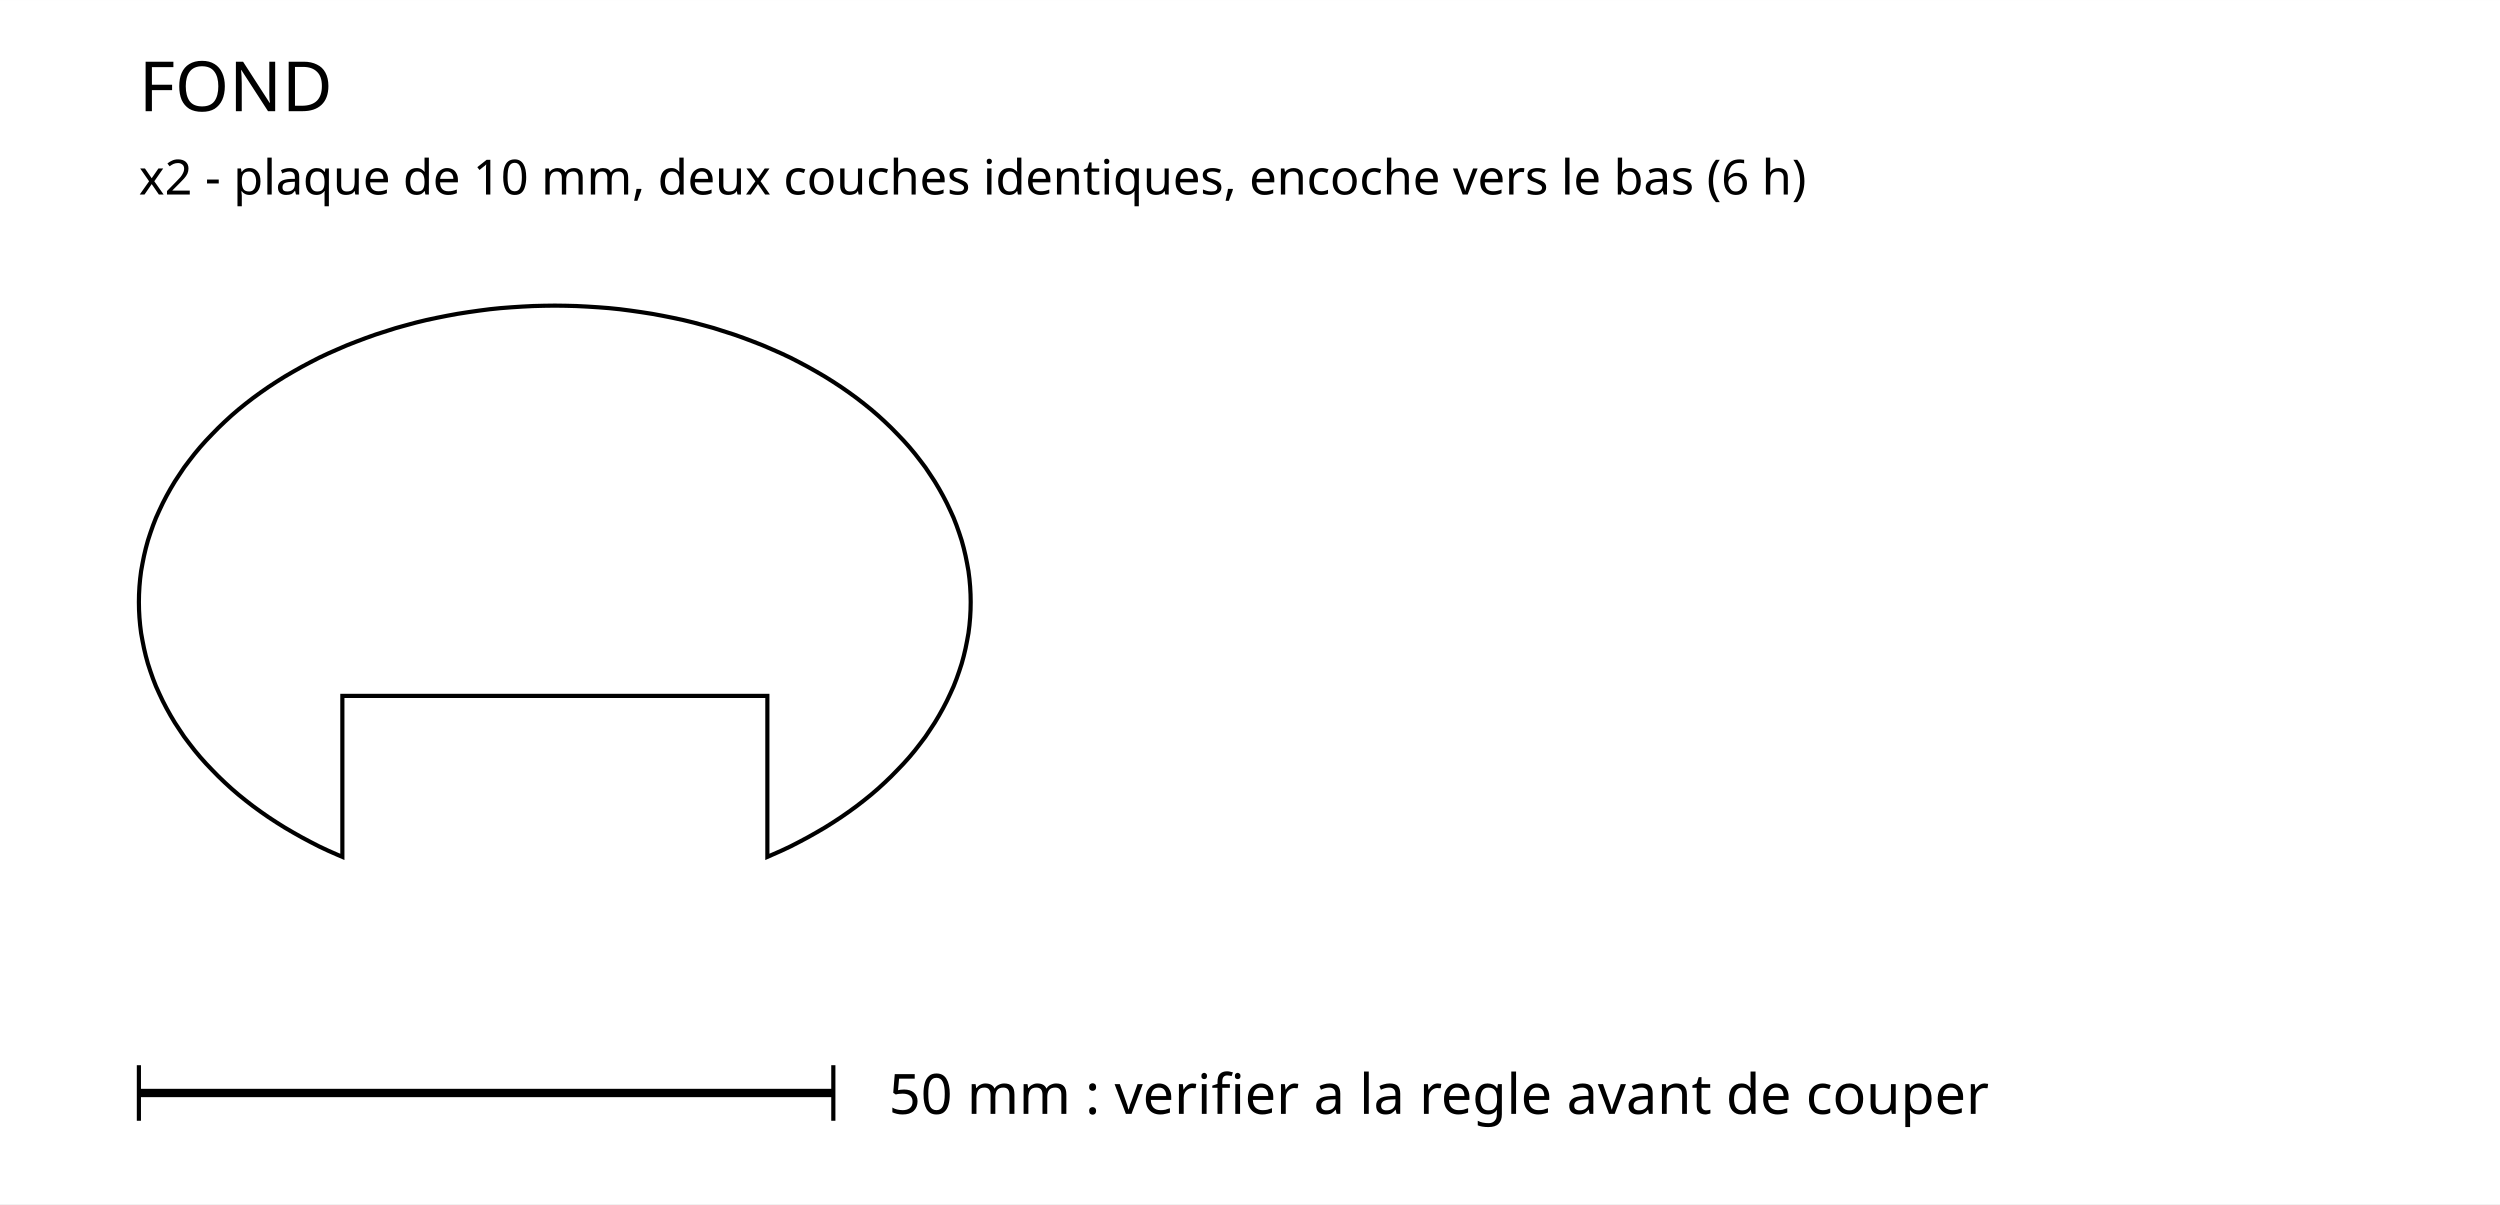
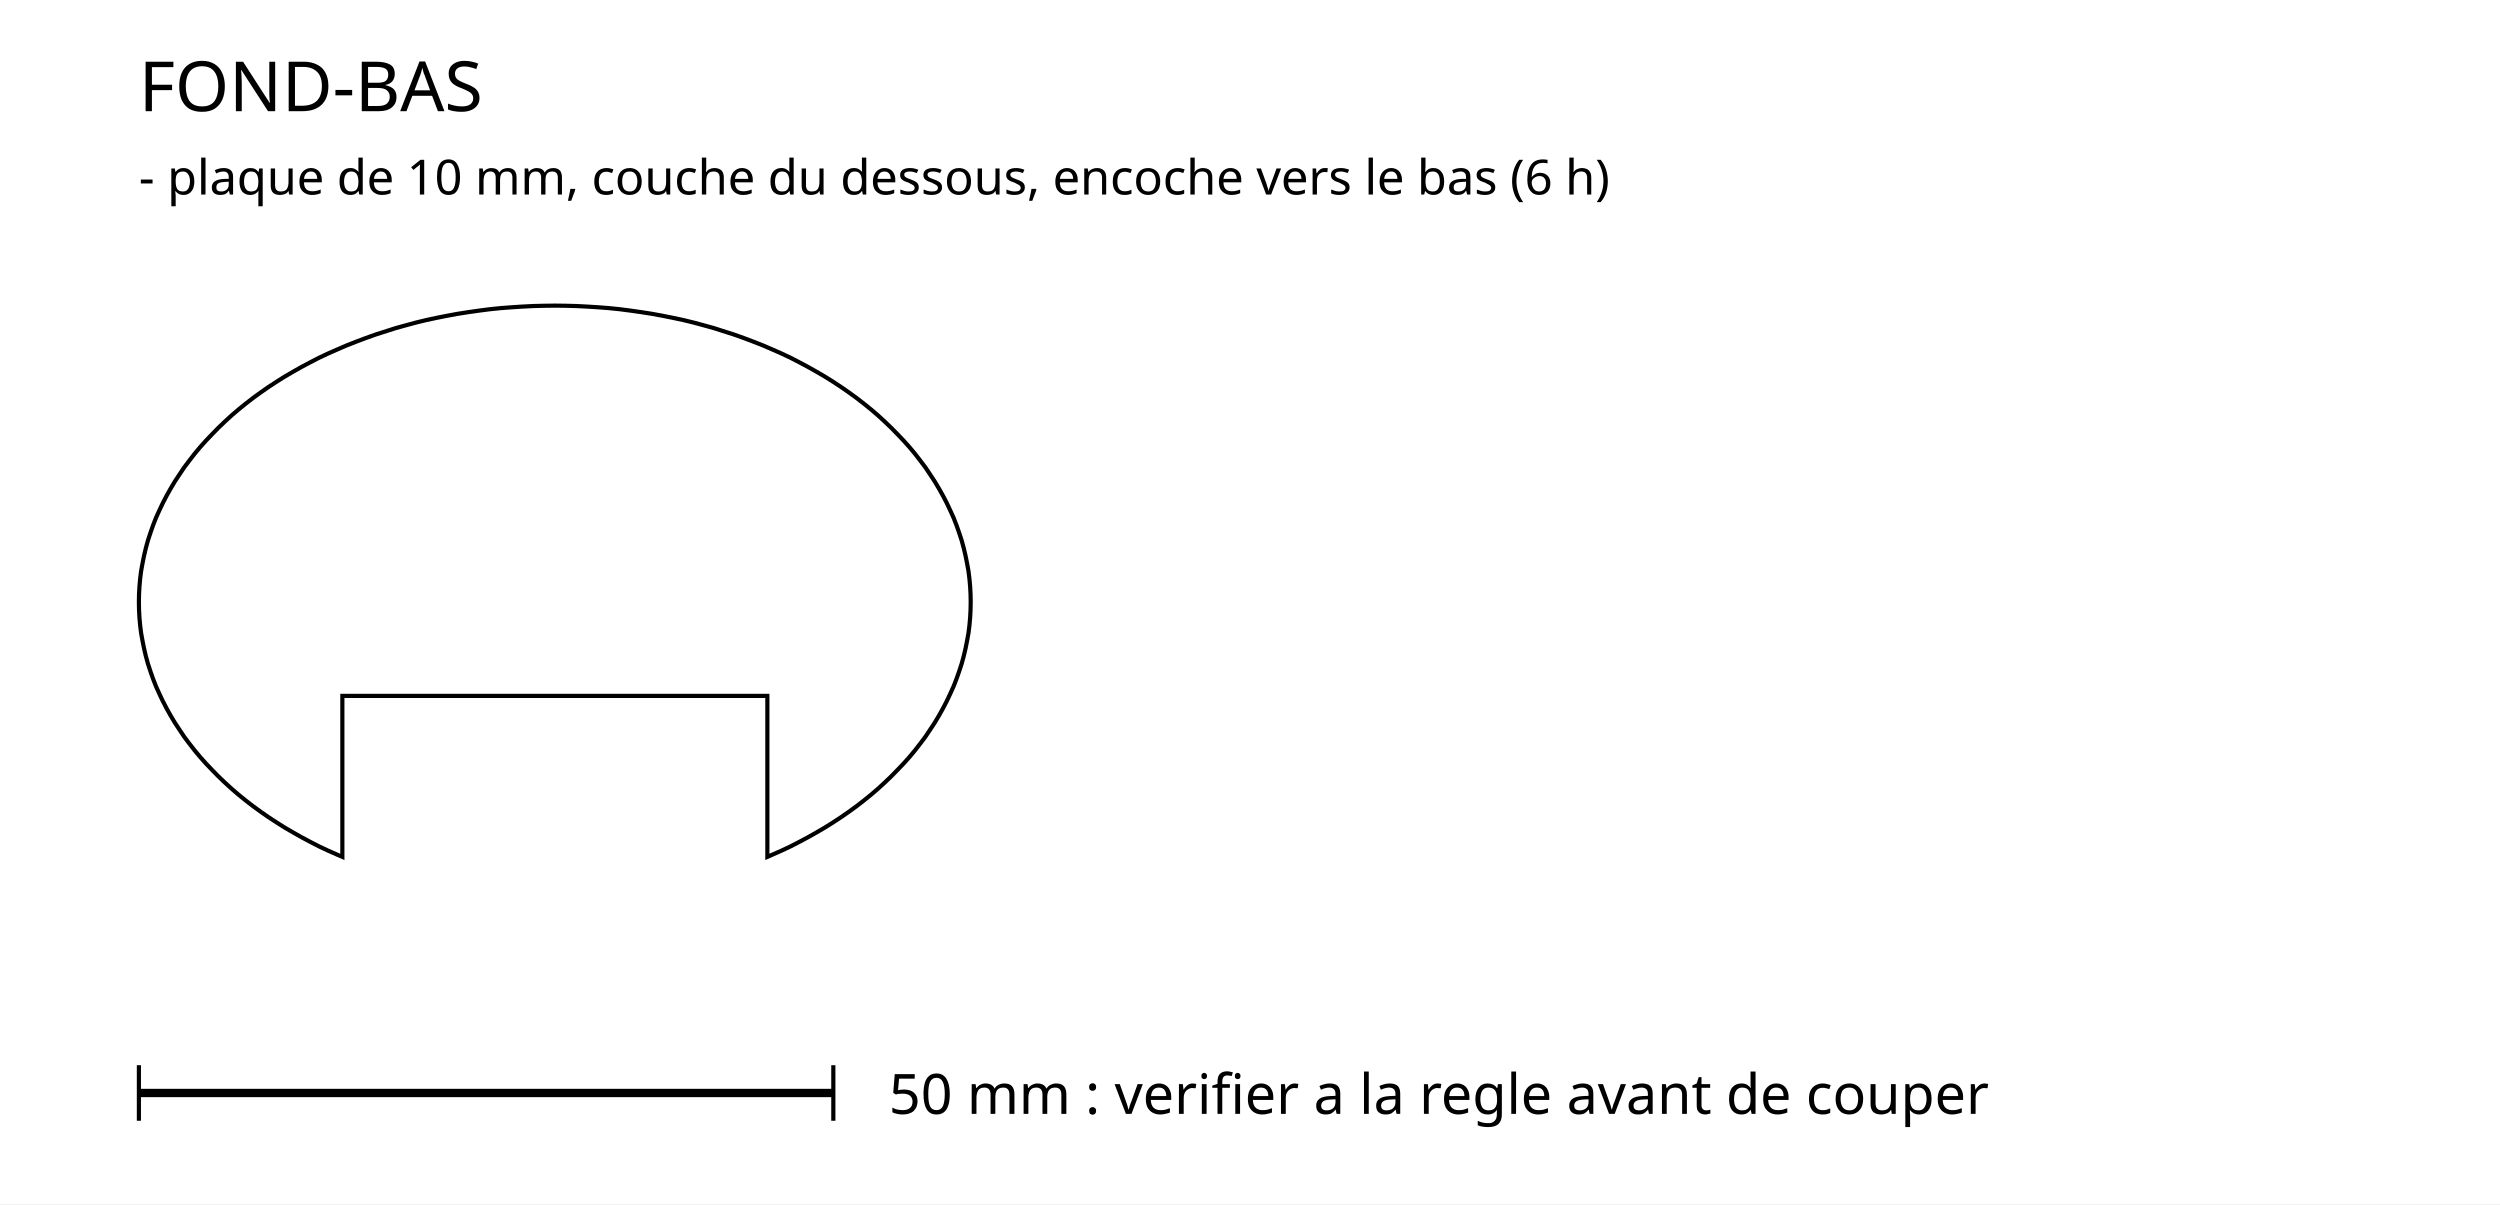
<svg xmlns="http://www.w3.org/2000/svg" width="180.0mm" height="86.7mm" viewBox="0 0 180.00 86.69">
  <rect width="180.00" height="86.69" fill="white" />
  <path d="M 69.89,43.34 L 69.88,42.79 L 69.85,42.23 L 69.80,41.67 L 69.73,41.11 L 69.63,40.56 L 69.52,40.01 L 69.39,39.46 L 69.24,38.91 L 69.06,38.36 L 68.87,37.82 L 68.66,37.28 L 68.42,36.75 L 68.17,36.22 L 67.90,35.70 L 67.61,35.18 L 67.30,34.66 L 66.97,34.16 L 66.63,33.65 L 66.26,33.16 L 65.88,32.67 L 65.48,32.19 L 65.06,31.72 L 64.62,31.26 L 64.17,30.80 L 63.70,30.35 L 63.22,29.91 L 62.72,29.48 L 62.20,29.06 L 61.67,28.65 L 61.12,28.25 L 60.56,27.86 L 59.98,27.48 L 59.39,27.11 L 58.79,26.76 L 58.17,26.41 L 57.55,26.08 L 56.91,25.75 L 56.25,25.44 L 55.59,25.15 L 54.92,24.86 L 54.23,24.59 L 53.54,24.33 L 52.84,24.08 L 52.12,23.85 L 51.40,23.62 L 50.68,23.42 L 49.94,23.22 L 49.20,23.04 L 48.45,22.88 L 47.70,22.73 L 46.94,22.59 L 46.17,22.47 L 45.40,22.36 L 44.63,22.26 L 43.85,22.18 L 43.08,22.12 L 42.29,22.07 L 41.51,22.03 L 40.73,22.01 L 39.95,22.00 L 39.16,22.01 L 38.38,22.03 L 37.60,22.07 L 36.82,22.12 L 36.04,22.18 L 35.26,22.26 L 34.49,22.36 L 33.72,22.47 L 32.95,22.59 L 32.19,22.73 L 31.44,22.88 L 30.69,23.04 L 29.95,23.22 L 29.21,23.42 L 28.49,23.62 L 27.77,23.85 L 27.05,24.08 L 26.35,24.33 L 25.66,24.59 L 24.97,24.86 L 24.30,25.15 L 23.64,25.44 L 22.98,25.75 L 22.34,26.08 L 21.72,26.41 L 21.10,26.76 L 20.50,27.11 L 19.91,27.48 L 19.33,27.86 L 18.77,28.25 L 18.22,28.65 L 17.69,29.06 L 17.17,29.48 L 16.67,29.91 L 16.19,30.35 L 15.72,30.80 L 15.27,31.26 L 14.83,31.72 L 14.41,32.19 L 14.01,32.67 L 13.63,33.16 L 13.26,33.65 L 12.92,34.16 L 12.59,34.66 L 12.28,35.18 L 11.99,35.70 L 11.72,36.22 L 11.47,36.75 L 11.23,37.28 L 11.02,37.82 L 10.83,38.36 L 10.65,38.91 L 10.50,39.46 L 10.37,40.01 L 10.26,40.56 L 10.16,41.11 L 10.09,41.67 L 10.04,42.23 L 10.01,42.79 L 10.00,43.34 L 10.01,43.90 L 10.04,44.46 L 10.09,45.02 L 10.16,45.58 L 10.26,46.13 L 10.37,46.68 L 10.50,47.23 L 10.65,47.78 L 10.83,48.33 L 11.02,48.87 L 11.23,49.41 L 11.47,49.94 L 11.72,50.47 L 11.99,50.99 L 12.28,51.51 L 12.59,52.03 L 12.92,52.53 L 13.26,53.04 L 13.63,53.53 L 14.01,54.02 L 14.41,54.50 L 14.83,54.97 L 15.27,55.43 L 15.72,55.89 L 16.19,56.34 L 16.67,56.78 L 17.17,57.21 L 17.69,57.63 L 18.22,58.04 L 18.77,58.44 L 19.33,58.83 L 19.91,59.21 L 20.50,59.58 L 21.10,59.93 L 21.72,60.28 L 22.34,60.61 L 22.98,60.94 L 23.64,61.25 L 24.30,61.54 L 24.65,61.69 L 24.65,50.10 L 55.25,50.10 L 55.25,61.69 L 55.59,61.54 L 56.25,61.25 L 56.91,60.94 L 57.55,60.61 L 58.17,60.28 L 58.79,59.93 L 59.39,59.58 L 59.98,59.21 L 60.56,58.83 L 61.12,58.44 L 61.67,58.04 L 62.20,57.63 L 62.72,57.21 L 63.22,56.78 L 63.70,56.34 L 64.17,55.89 L 64.62,55.43 L 65.06,54.97 L 65.48,54.50 L 65.88,54.02 L 66.26,53.53 L 66.63,53.04 L 66.97,52.53 L 67.30,52.03 L 67.61,51.51 L 67.90,50.99 L 68.17,50.47 L 68.42,49.94 L 68.66,49.41 L 68.87,48.87 L 69.06,48.33 L 69.24,47.78 L 69.39,47.23 L 69.52,46.68 L 69.63,46.13 L 69.73,45.58 L 69.80,45.02 L 69.85,44.46 L 69.88,43.90 Z" fill="none" stroke="black" stroke-width="0.3" />
  <line x1="10" y1="78.69" x2="60" y2="78.69" stroke="black" stroke-width="0.6" />
  <line x1="10" y1="76.69" x2="10" y2="80.69" stroke="black" stroke-width="0.3" />
  <line x1="60" y1="76.69" x2="60" y2="80.69" stroke="black" stroke-width="0.3" />
  <text x="64" y="80.19" font-size="4" font-family="sans-serif">50 mm : verifier a la regle avant de couper</text>
-   <text x="10" y="8" font-size="5" font-family="sans-serif">FOND</text>
-   <text x="10" y="14" font-size="3.5" font-family="sans-serif">x2 - plaque de 10 mm, deux couches identiques, encoche vers le bas (6 h)</text>
+   <text x="10" y="8" font-size="5" font-family="sans-serif">FOND-BAS</text>
+   <text x="10" y="14" font-size="3.5" font-family="sans-serif"> - plaque de 10 mm, couche du dessous, encoche vers le bas (6 h)</text>
</svg>
